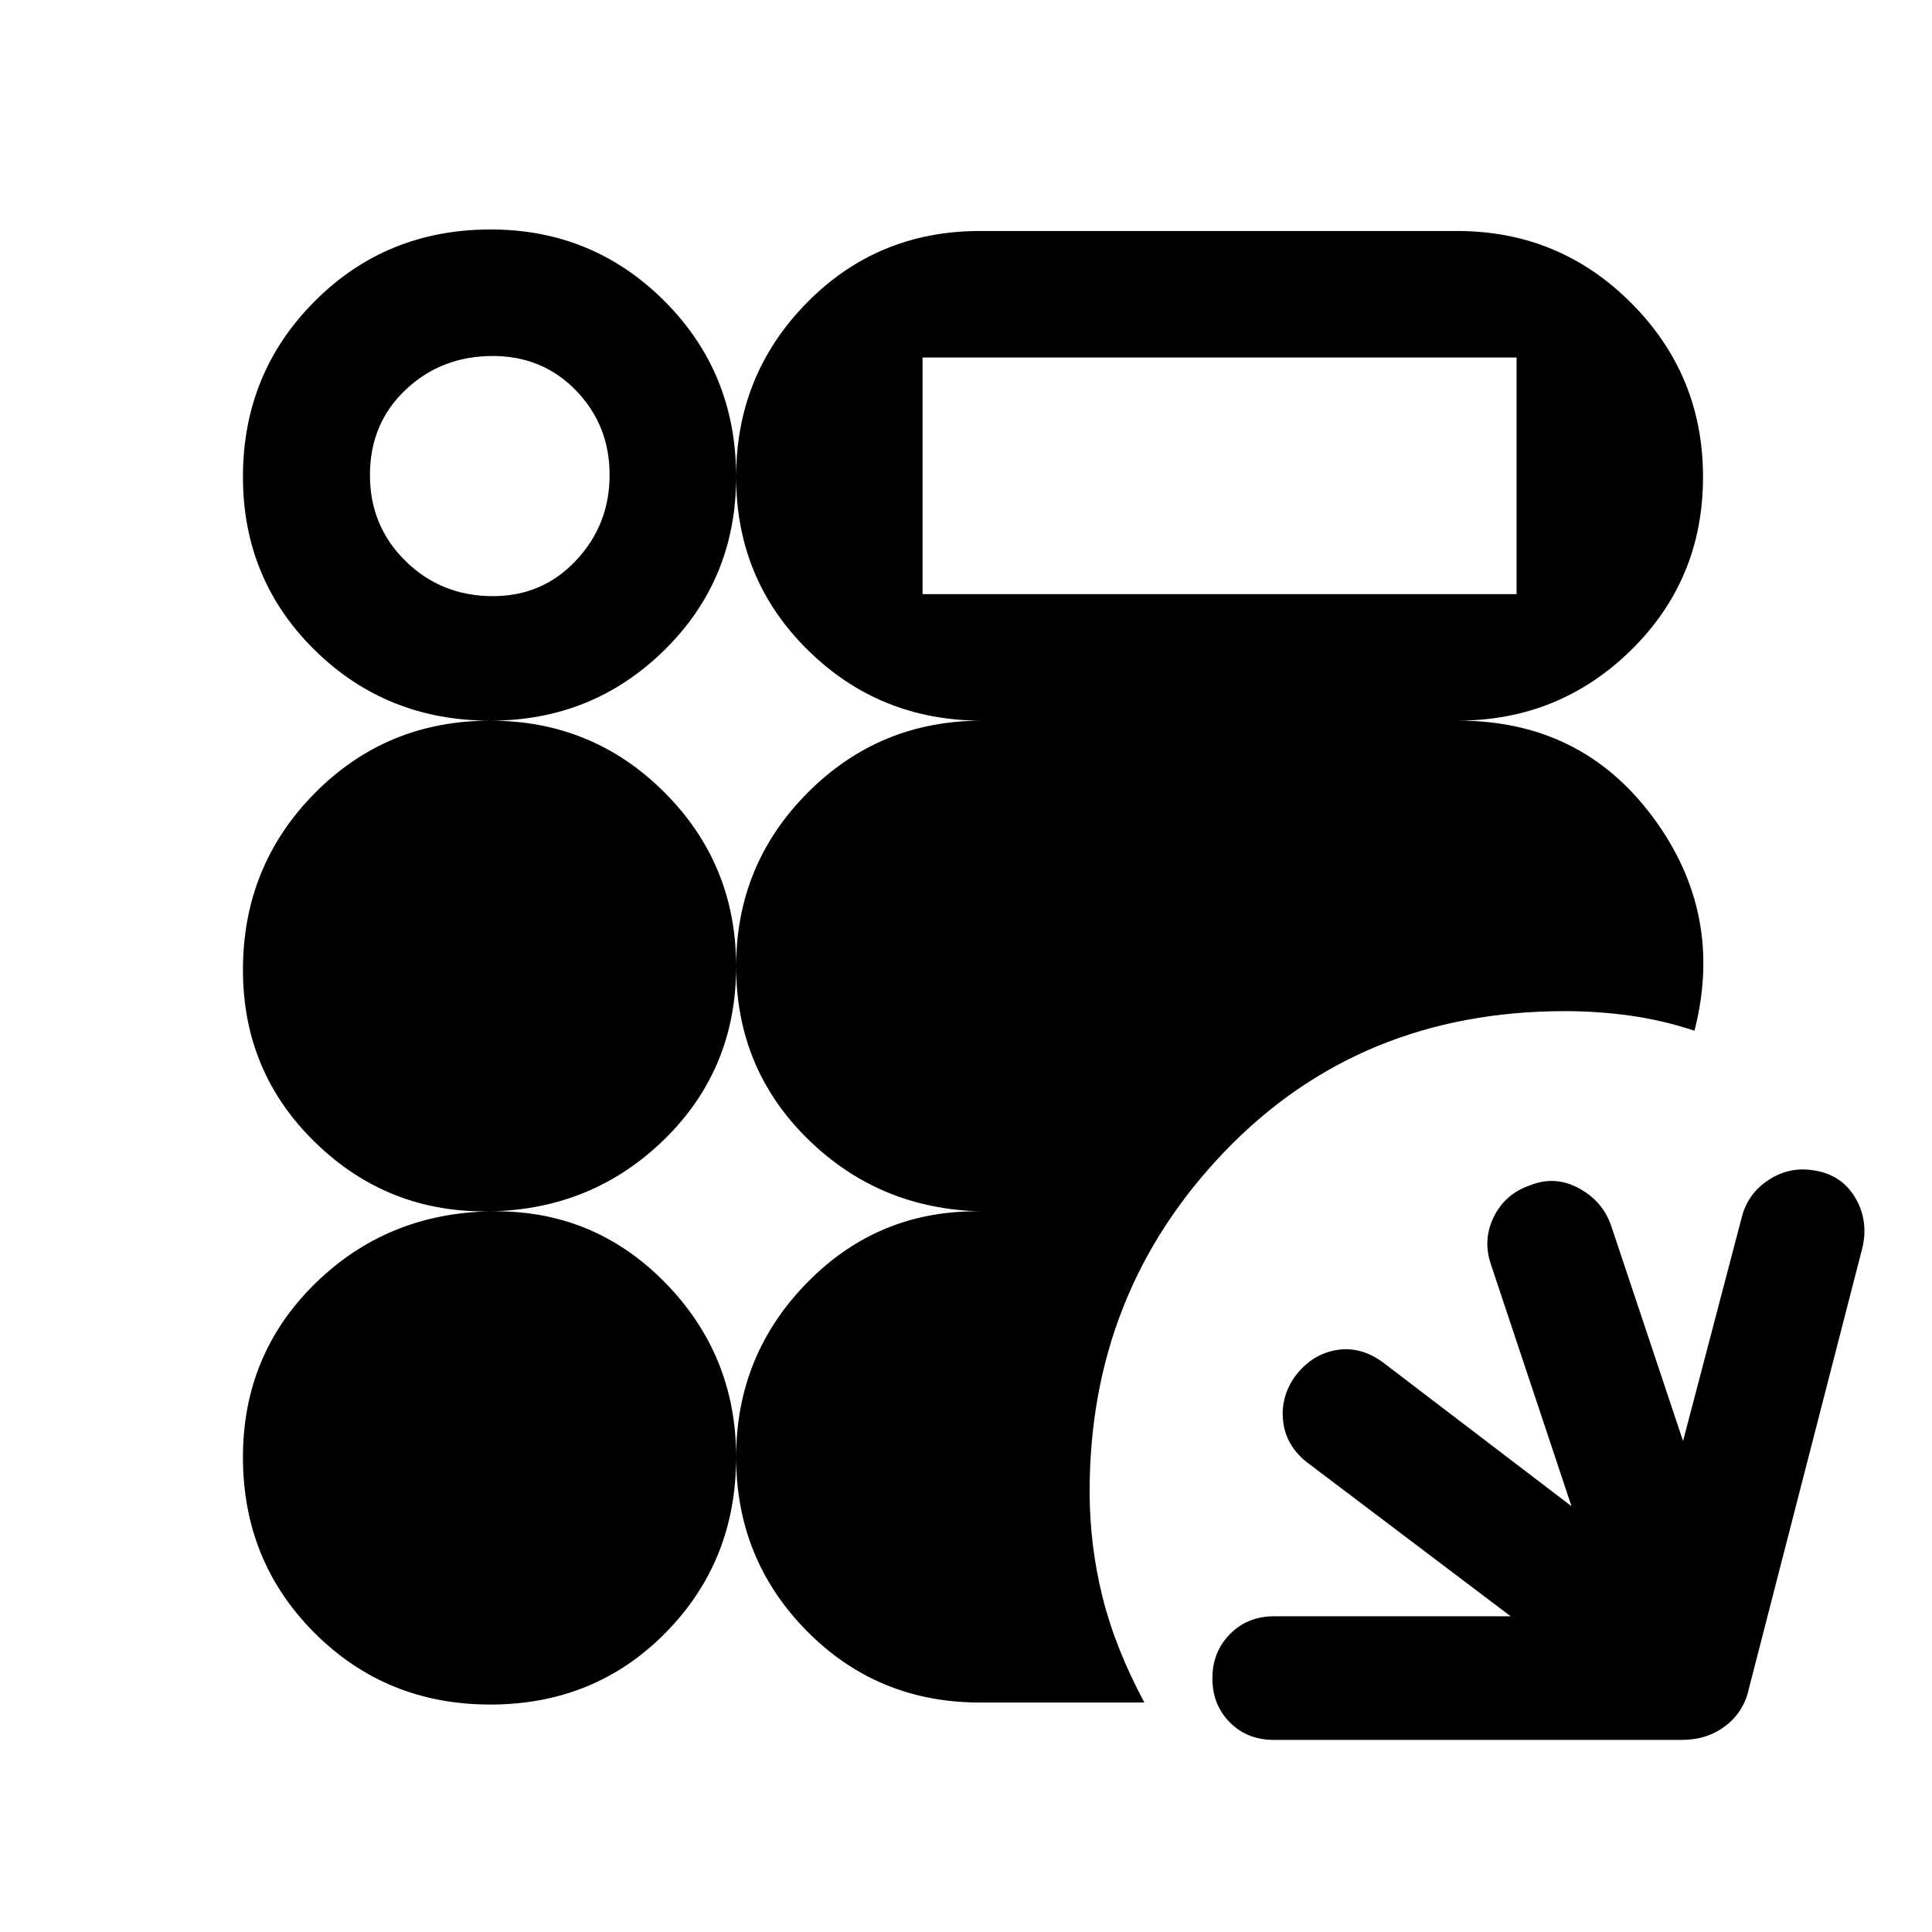
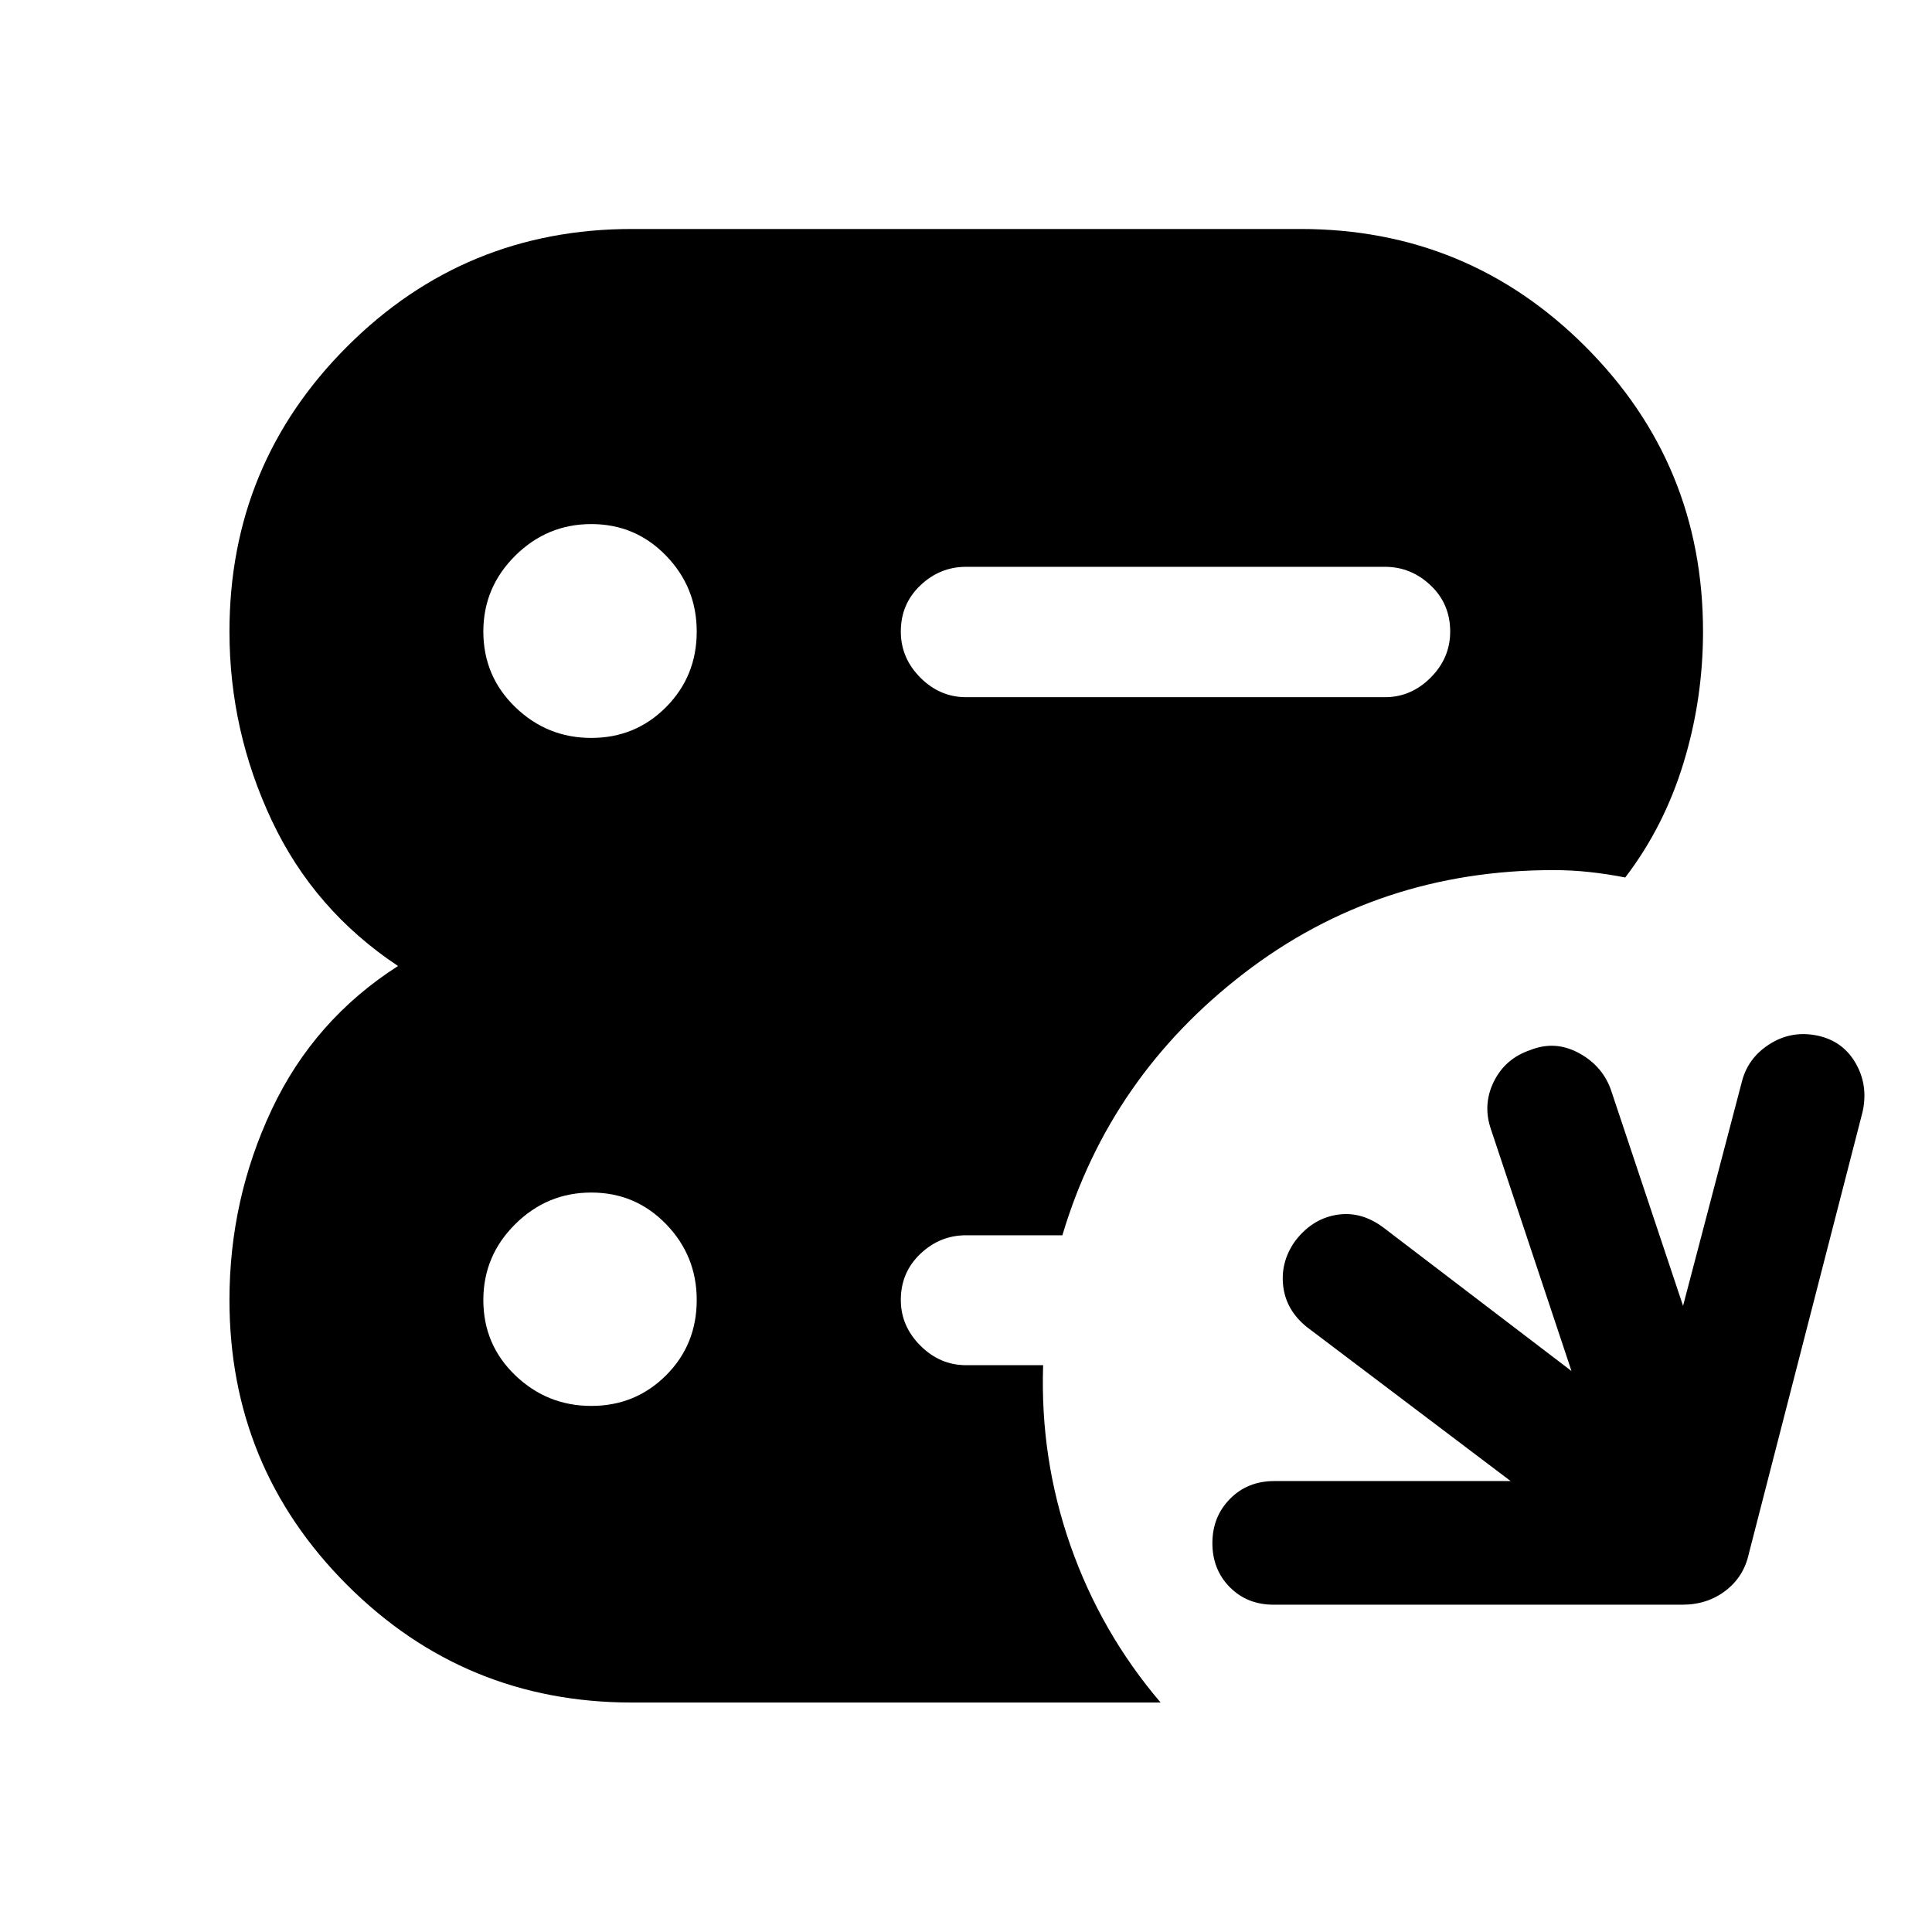
<svg xmlns="http://www.w3.org/2000/svg" viewBox="0 -960 960 960">
-   <path d="m750.63-156.89-101.24-76.52q-10.31-8.18-11.77-20.07-1.47-11.89 5.53-22.13 8.24-11.24 20.48-13.48t23.48 6l93.76 71.52-40-120.04q-4.24-12.24 1.38-23.72 5.62-11.47 18.1-15.71 12.48-5 24.45 1.62 11.98 6.62 15.98 19.09l35.52 106.37 29.27-111.55q3.02-11.53 13.38-18.27 10.35-6.74 22.59-4.62 13.48 2.12 20.22 13.37 6.74 11.25 3.74 24.7L868.98-120.8q-2.48 11.43-11.6 18.39-9.13 6.95-21.47 6.95h-203q-13.24 0-21.86-8.74-8.62-8.73-8.62-21.85 0-13.12 8.74-21.98 8.74-8.86 21.98-8.86h117.48Zm-507.04 43.87q-51.68 0-87.27-35.57-35.6-35.57-35.6-87.32 0-50.98 35.63-86.08 35.62-35.1 87.28-36.1-50.66 1-86.78-34.02-36.13-35.02-36.13-85.93 0-51.68 35.63-87.78 35.62-36.09 87.28-36.09-51.66 0-87.28-35.1-35.63-35.1-35.63-86.06 0-51.47 35.6-87.19 35.59-35.72 87.43-35.72 50.84 0 86.43 35.6 35.6 35.6 35.6 87.31 0-50.71 35.08-86.43 35.08-35.72 86.07-35.72h237.14q50.75 0 86.45 35.76t35.7 86.44q0 50.91-35.7 86.01-35.7 35.1-86.45 35.1 61.43-.24 97.15 47.81 35.71 48.06 20.76 106.25-15.96-5.24-31.94-7.48t-32.45-2.24q-102.14 0-169.15 69.84t-67.01 168.79q0 26.64 6.36 52.3 6.36 25.66 20.84 52.62h-81.7q-50.95 0-86.05-35.58-35.1-35.58-35.1-86.33 0 51.75-35.14 87.33t-87.05 35.58Zm1.28-550.76q24.76 0 41.4-17.76 16.64-17.76 16.64-42.53 0-24.62-16.64-41.83-16.64-17.21-41.4-17.21-25.52 0-43.28 16.75-17.76 16.74-17.76 42.41 0 25.44 17.76 42.8 17.76 17.37 43.28 17.37Zm213.54-1h295.18v-117.57H458.41v117.57Zm-92.63 428.85q0-50.96 35.6-87.06t86.55-35.1q-50.95-1-86.55-35.95-35.6-34.96-35.6-85.72 0 51-35.6 85.84-35.59 34.83-86.55 35.83 50.96-1 86.55 35.1 35.6 36.1 35.6 87.06Zm0-243.83q0-50.66 35.6-86.4 35.6-35.75 86.55-35.75-50.95 0-86.55-35.1-35.6-35.1-35.6-86.06 0 51-35.63 86.08-35.62 35.08-86.52 35.08 50.9 0 86.52 35.63 35.63 35.62 35.63 86.52Z" />
+   <path d="M835.91-162.63h-203q-13.24 0-21.86-8.74t-8.62-21.86q0-13.12 8.74-21.98 8.74-8.86 21.98-8.86h117.48l-101.24-76.52q-10.24-8.24-11.74-20.09-1.5-11.86 5.5-22.1 8.24-11.24 20.48-13.48t23.48 6l93.76 71.52-40-120.04q-4.24-12.24 1.38-23.72 5.62-11.48 18.1-15.72 12.48-5 24.45 1.62 11.98 6.62 15.98 19.1l35.52 106.37 29.29-111.61q3-11.48 13.36-18.22 10.35-6.74 22.59-4.74 13.48 2.24 20.22 13.48 6.74 11.24 3.74 24.72l-56.52 219.52q-2.48 11.44-11.56 18.39-9.07 6.96-21.51 6.96ZM293.8-261.41q21.96 0 37.18-15.22 15.22-15.22 15.22-37.41 0-21.96-15.22-37.68-15.22-15.71-37.18-15.71-21.95 0-37.79 15.71-15.84 15.72-15.84 37.68 0 22.19 15.84 37.41 15.84 15.22 37.79 15.22Zm0-331.92q21.96 0 37.18-15.33Q346.2-624 346.2-646.2q0-21.95-15.22-37.67-15.22-15.72-37.18-15.72-21.95 0-37.79 15.72t-15.84 37.67q0 22.2 15.84 37.54 15.84 15.33 37.79 15.33ZM480-613.57h208.2q12.95 0 22.67-9.71 9.72-9.72 9.72-22.92 0-13.71-9.72-22.93-9.72-9.22-22.67-9.22H480q-12.96 0-22.67 9.22-9.72 9.22-9.72 22.93 0 13.2 9.72 22.92 9.71 9.71 22.67 9.71Zm96.7 499.55H314.04q-83.15 0-141.58-58.44-58.44-58.43-58.44-141.58 0-50 21-94.62 21-44.62 62.76-71.34-41.76-27.72-62.76-72.34-21-44.62-21-93.86 0-83.15 58.44-141.58 58.43-58.44 141.58-58.44H646.2q83.15 0 141.58 58.44 58.44 58.43 58.44 141.58 0 33.57-9.67 65.25-9.66 31.69-28.98 56.97-8.68-1.72-17.59-2.69-8.91-.98-18.07-.98-87.15 0-153.82 51.29-66.68 51.29-90.2 130.16H480q-12.96 0-22.67 9.22-9.72 9.22-9.72 22.94 0 12.95 9.72 22.67 9.71 9.72 22.67 9.72h38.33q-1.57 46.43 13.58 89.65 15.16 43.22 44.79 77.98Z" />
</svg>
